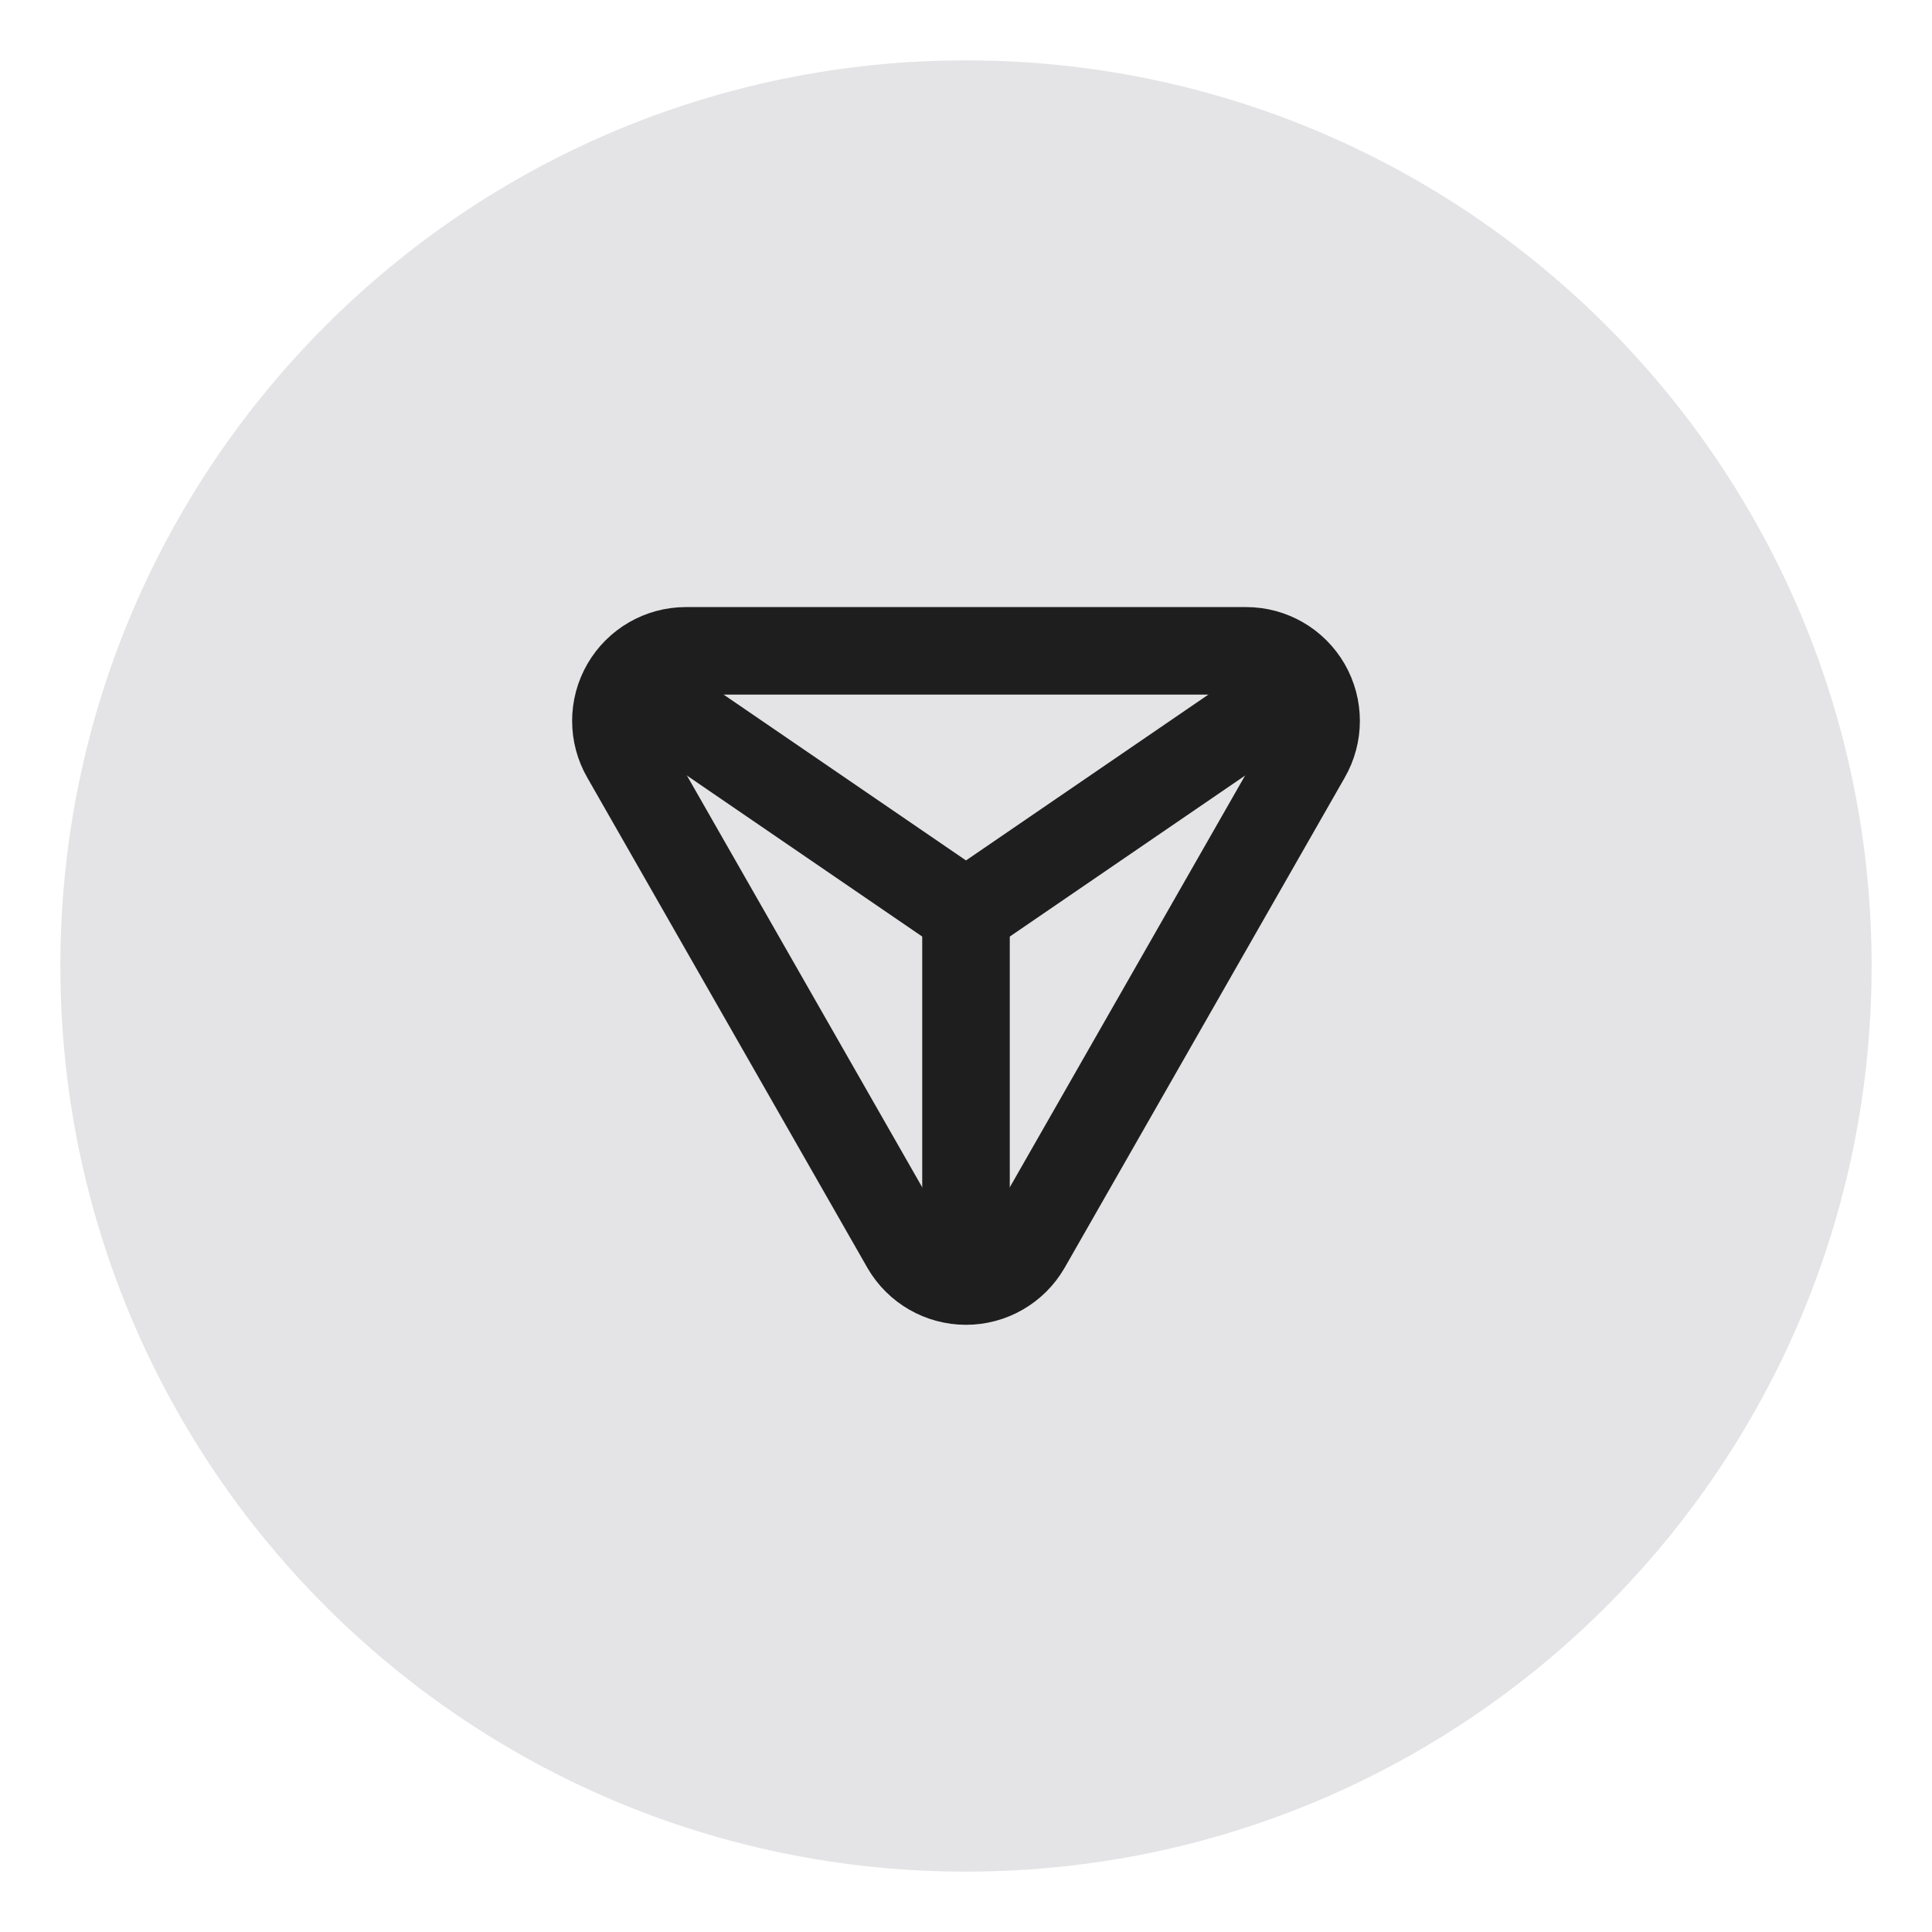
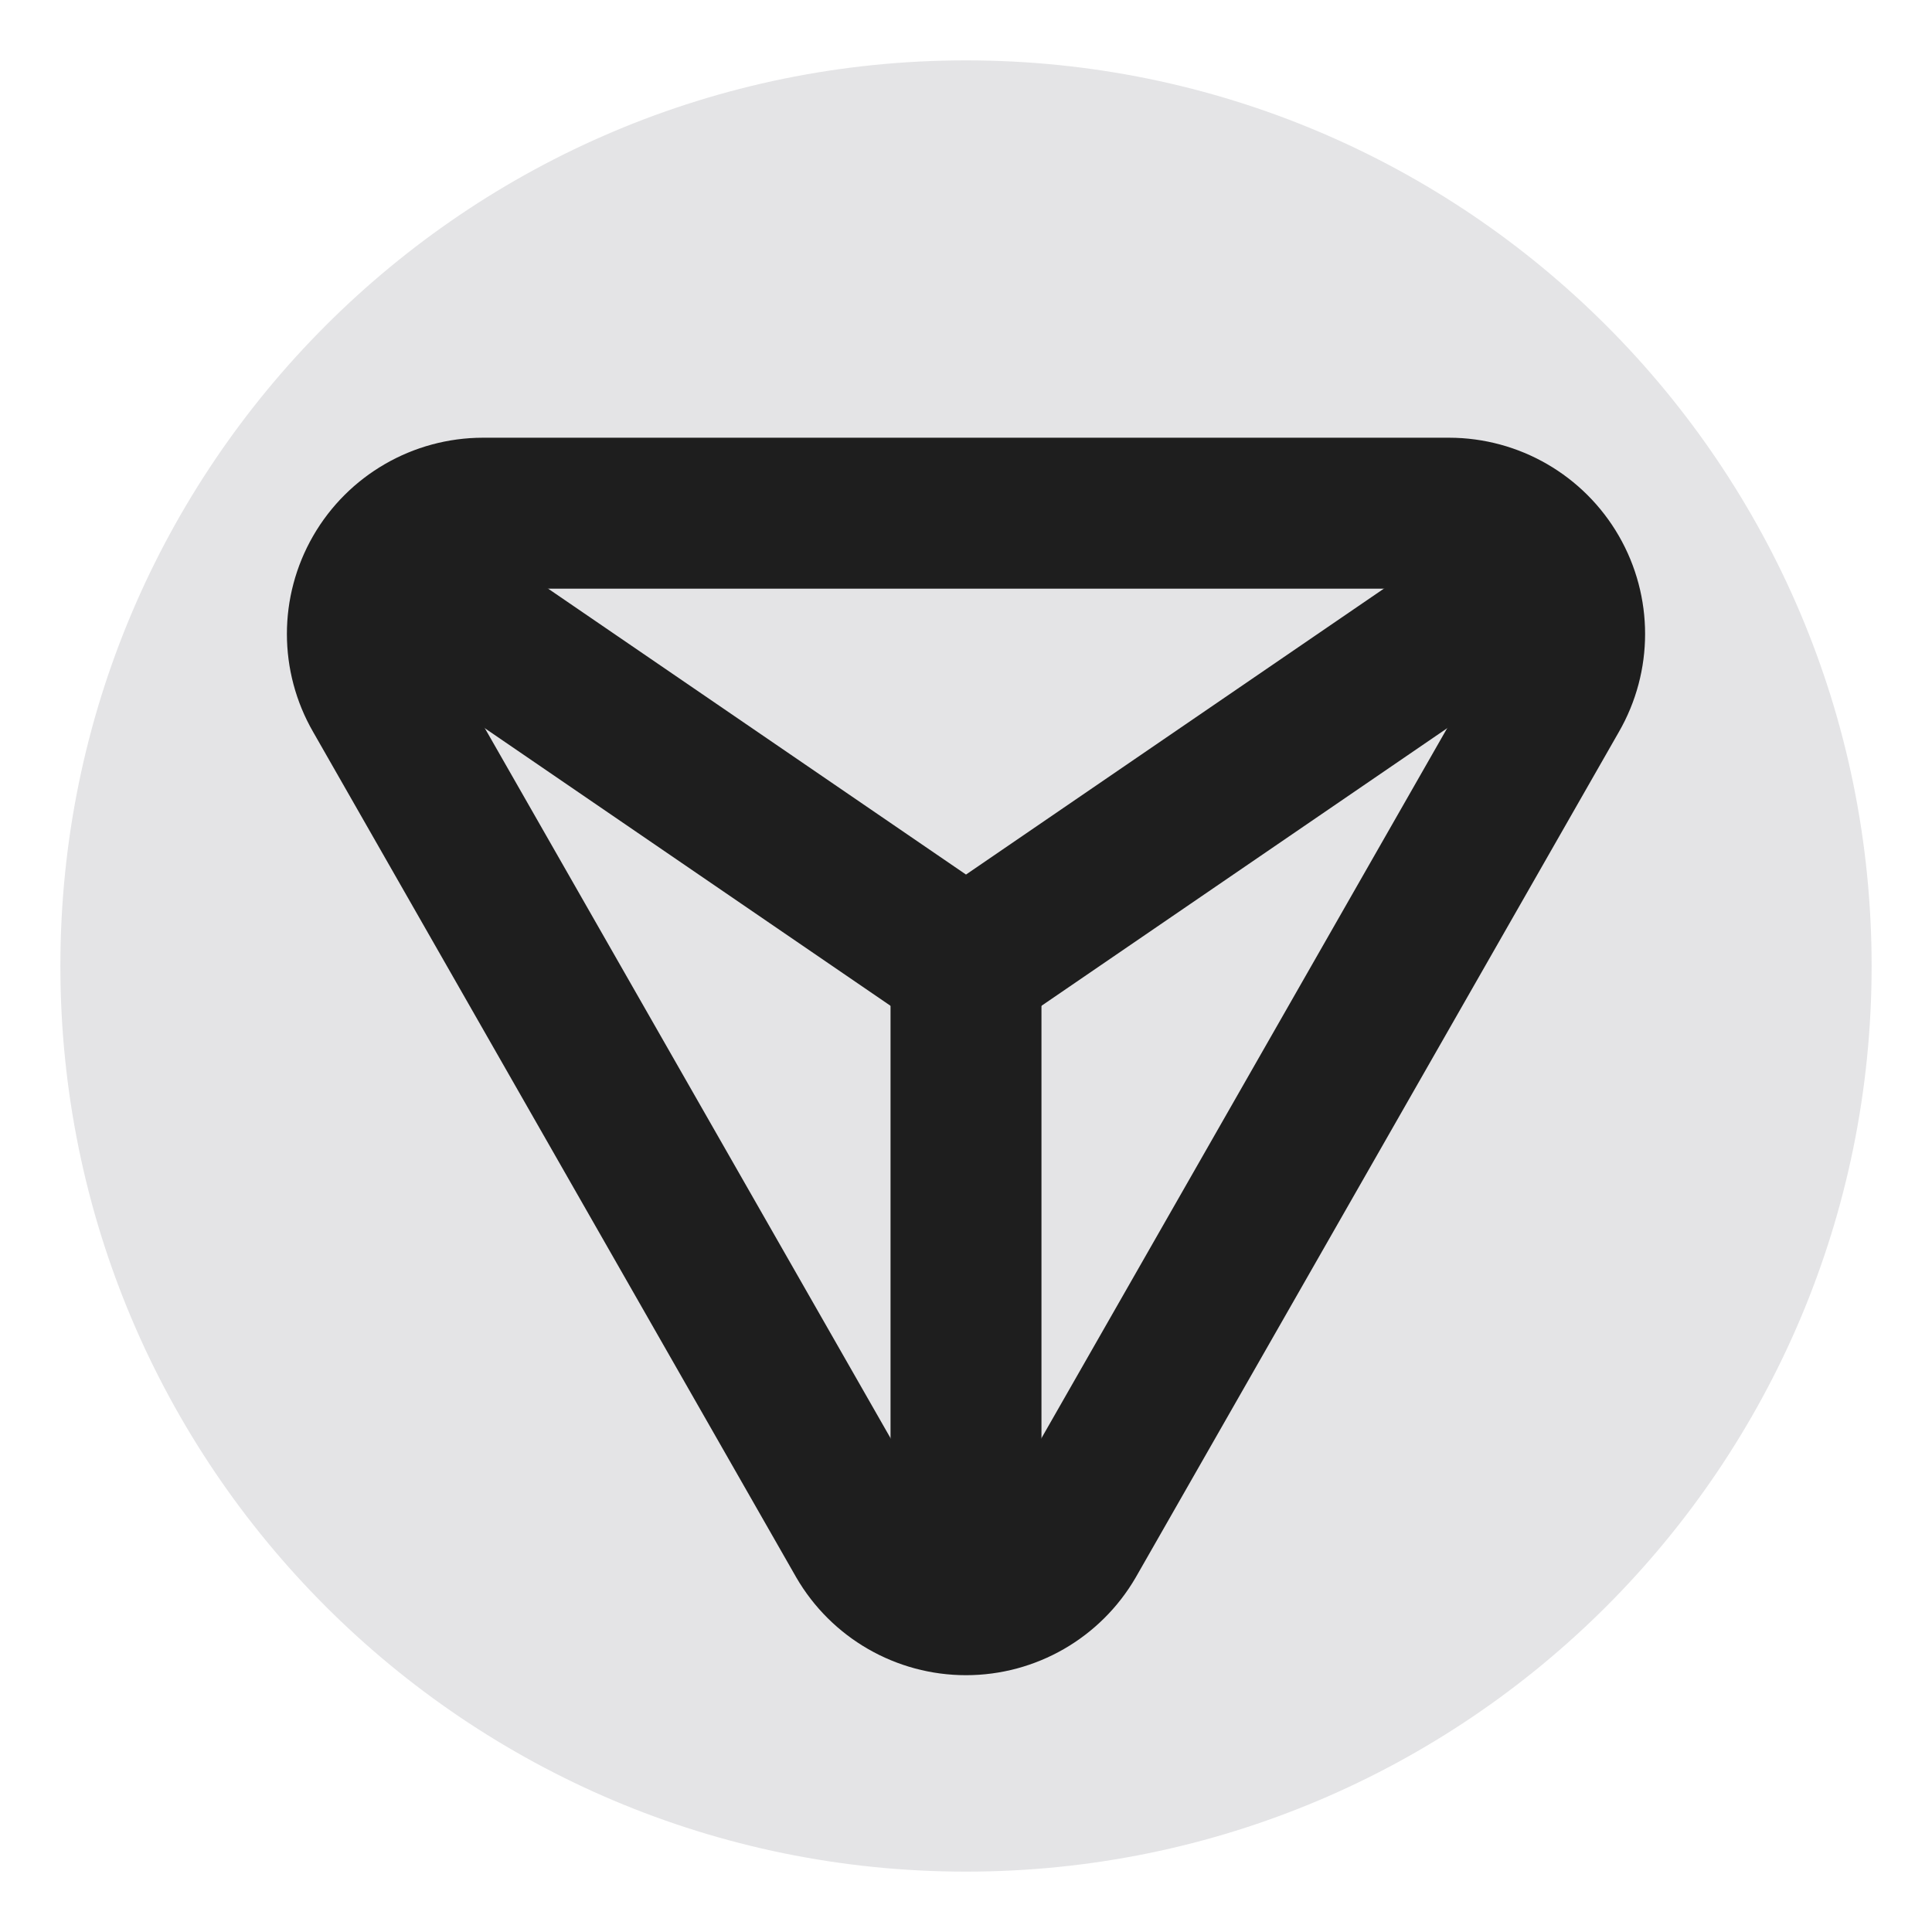
<svg xmlns="http://www.w3.org/2000/svg" viewBox="0 0 32 32">
  <circle fill="#e4e4e6" cx="16" cy="16" r="15" />
-   <g transform="translate(16 16) rotate(180) scale(0.58) translate(-12 -12)" fill="none" stroke="#1e1e1e" stroke-width="2.5" stroke-linecap="round" stroke-linejoin="round">
+   <g transform="translate(16 17) rotate(180) scale(1.0) translate(-12 -12.5)" fill="none" stroke="#1e1e1e" stroke-width="2.5" stroke-linecap="round" stroke-linejoin="round">
    <path d="M12 3.5v10" />
    <path d="M13.73 4a2 2 0 0 0-3.46 0l-8 14A2 2 0 0 0 4 21h16a2 2 0 0 0 1.73-3z" />
    <path d="M21.5 20 12 13.5 2.5 20" />
  </g>
</svg>
